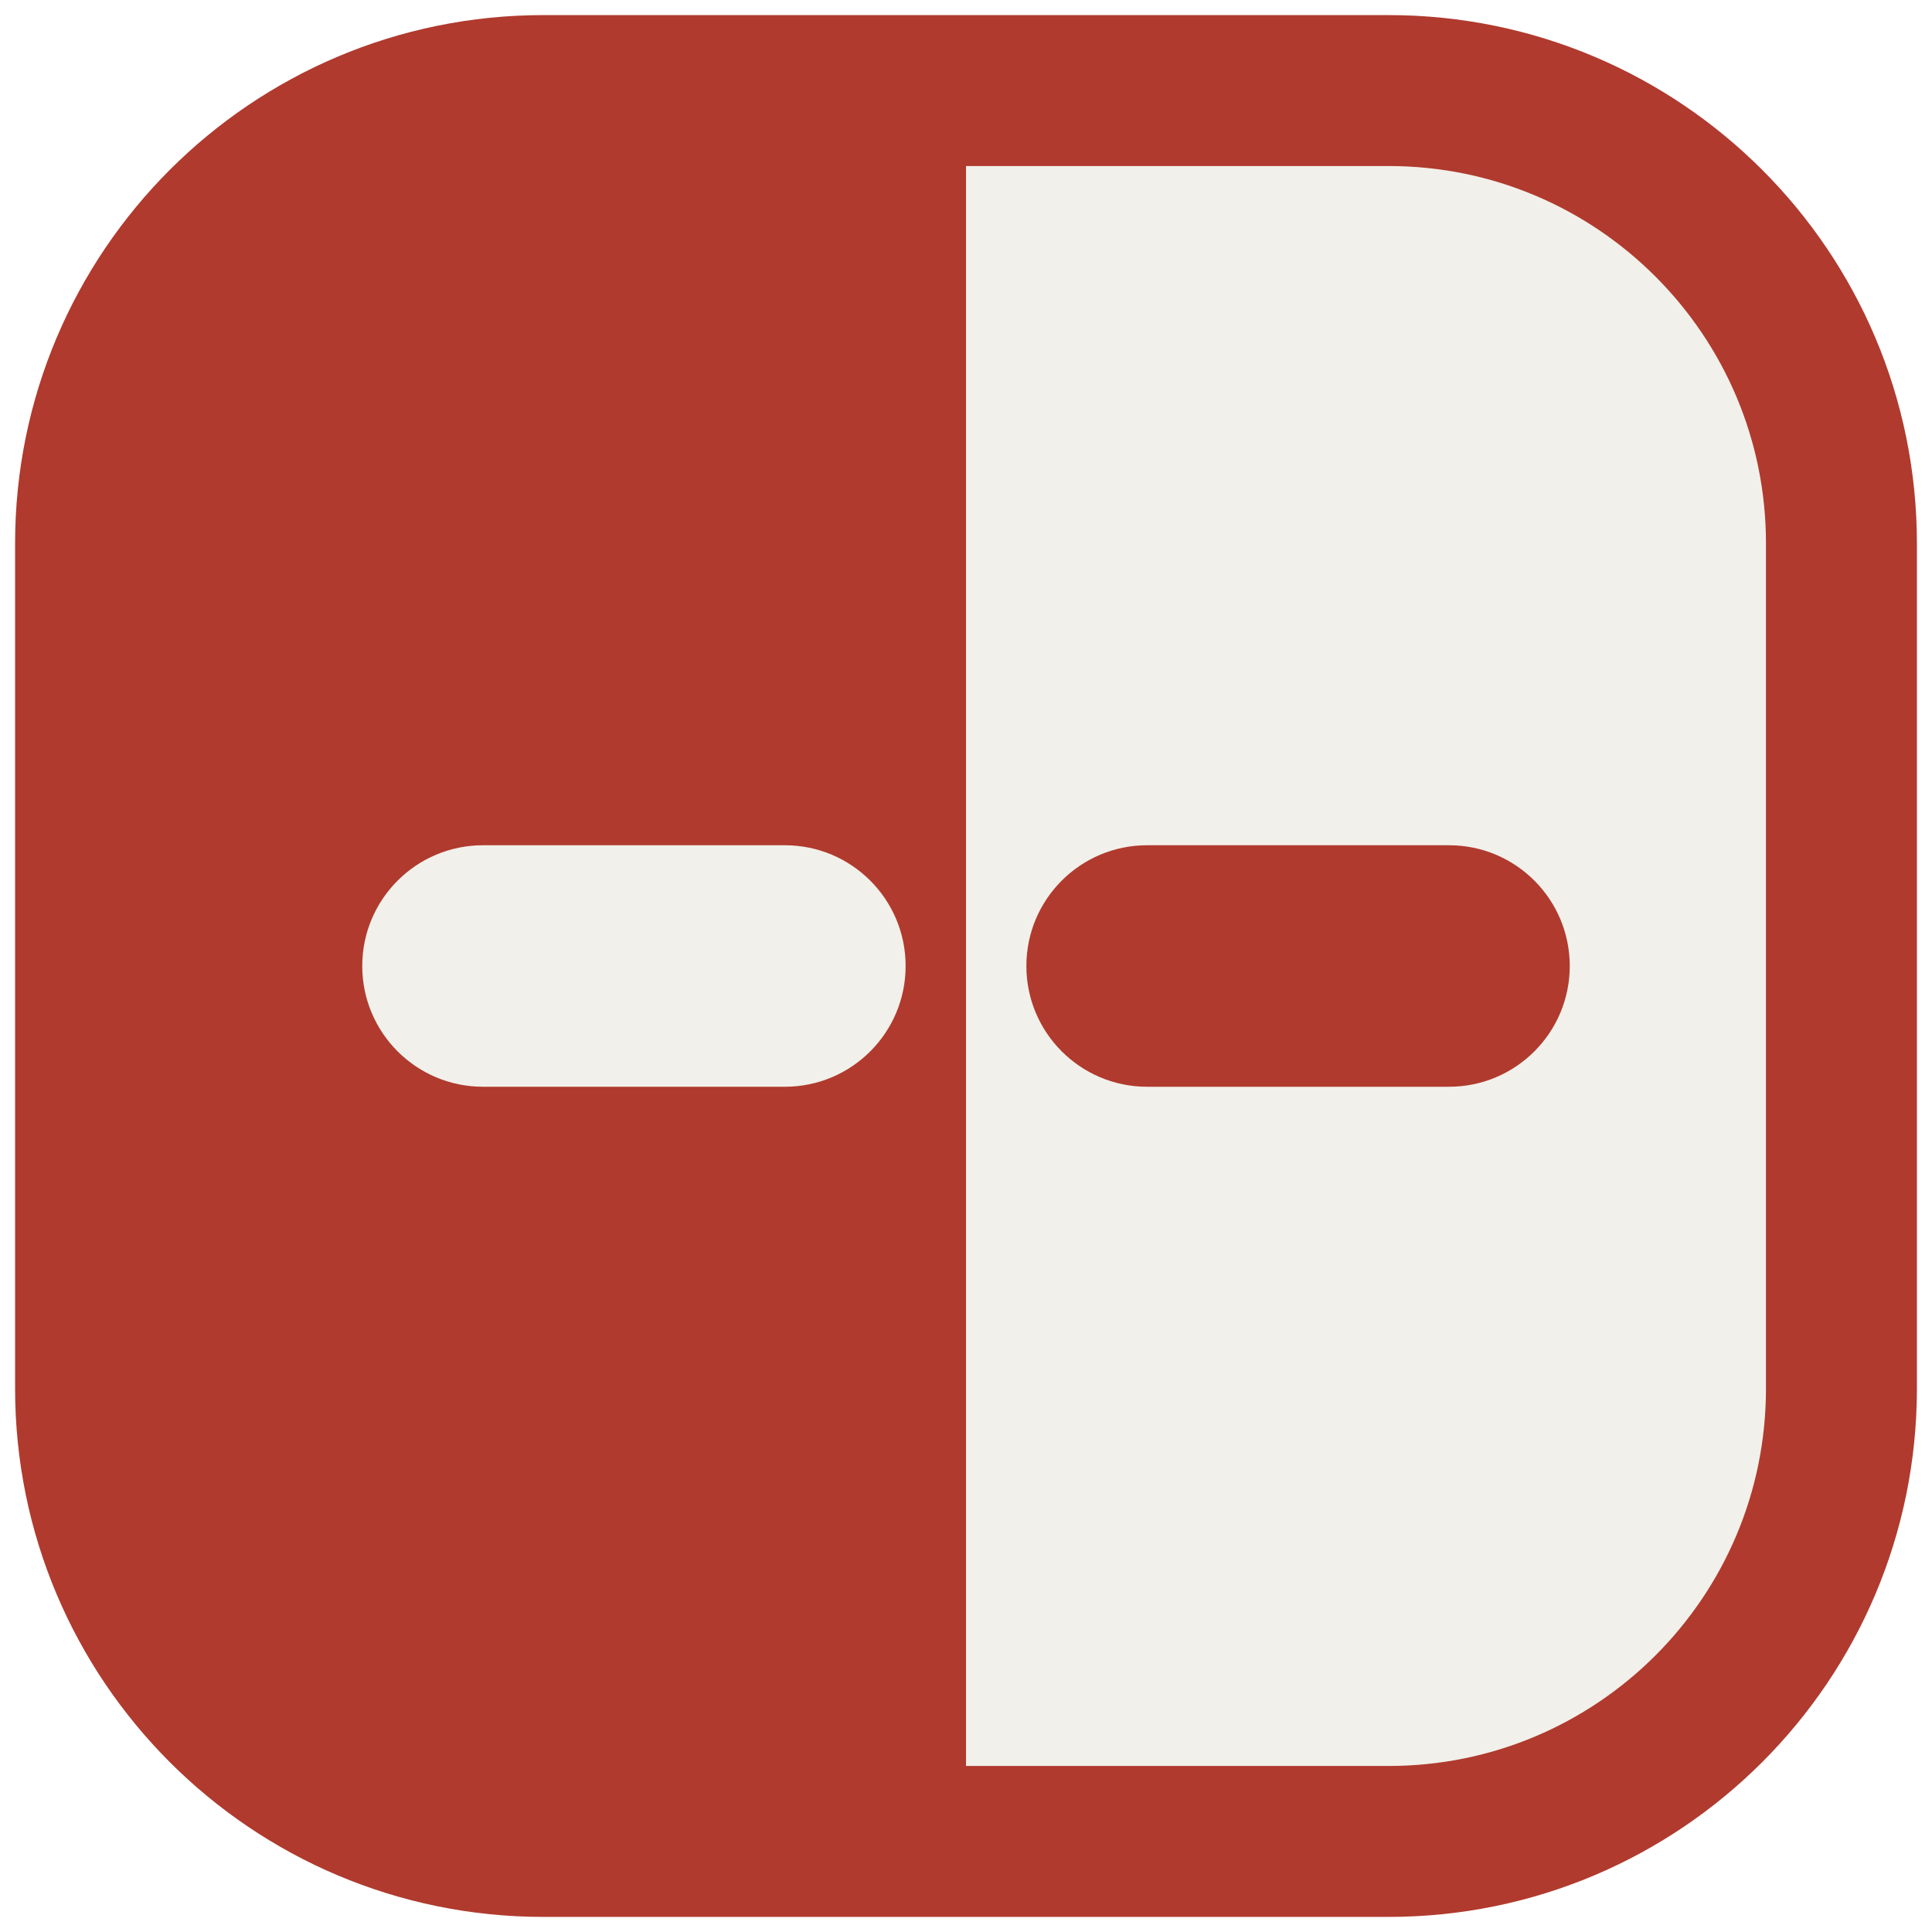
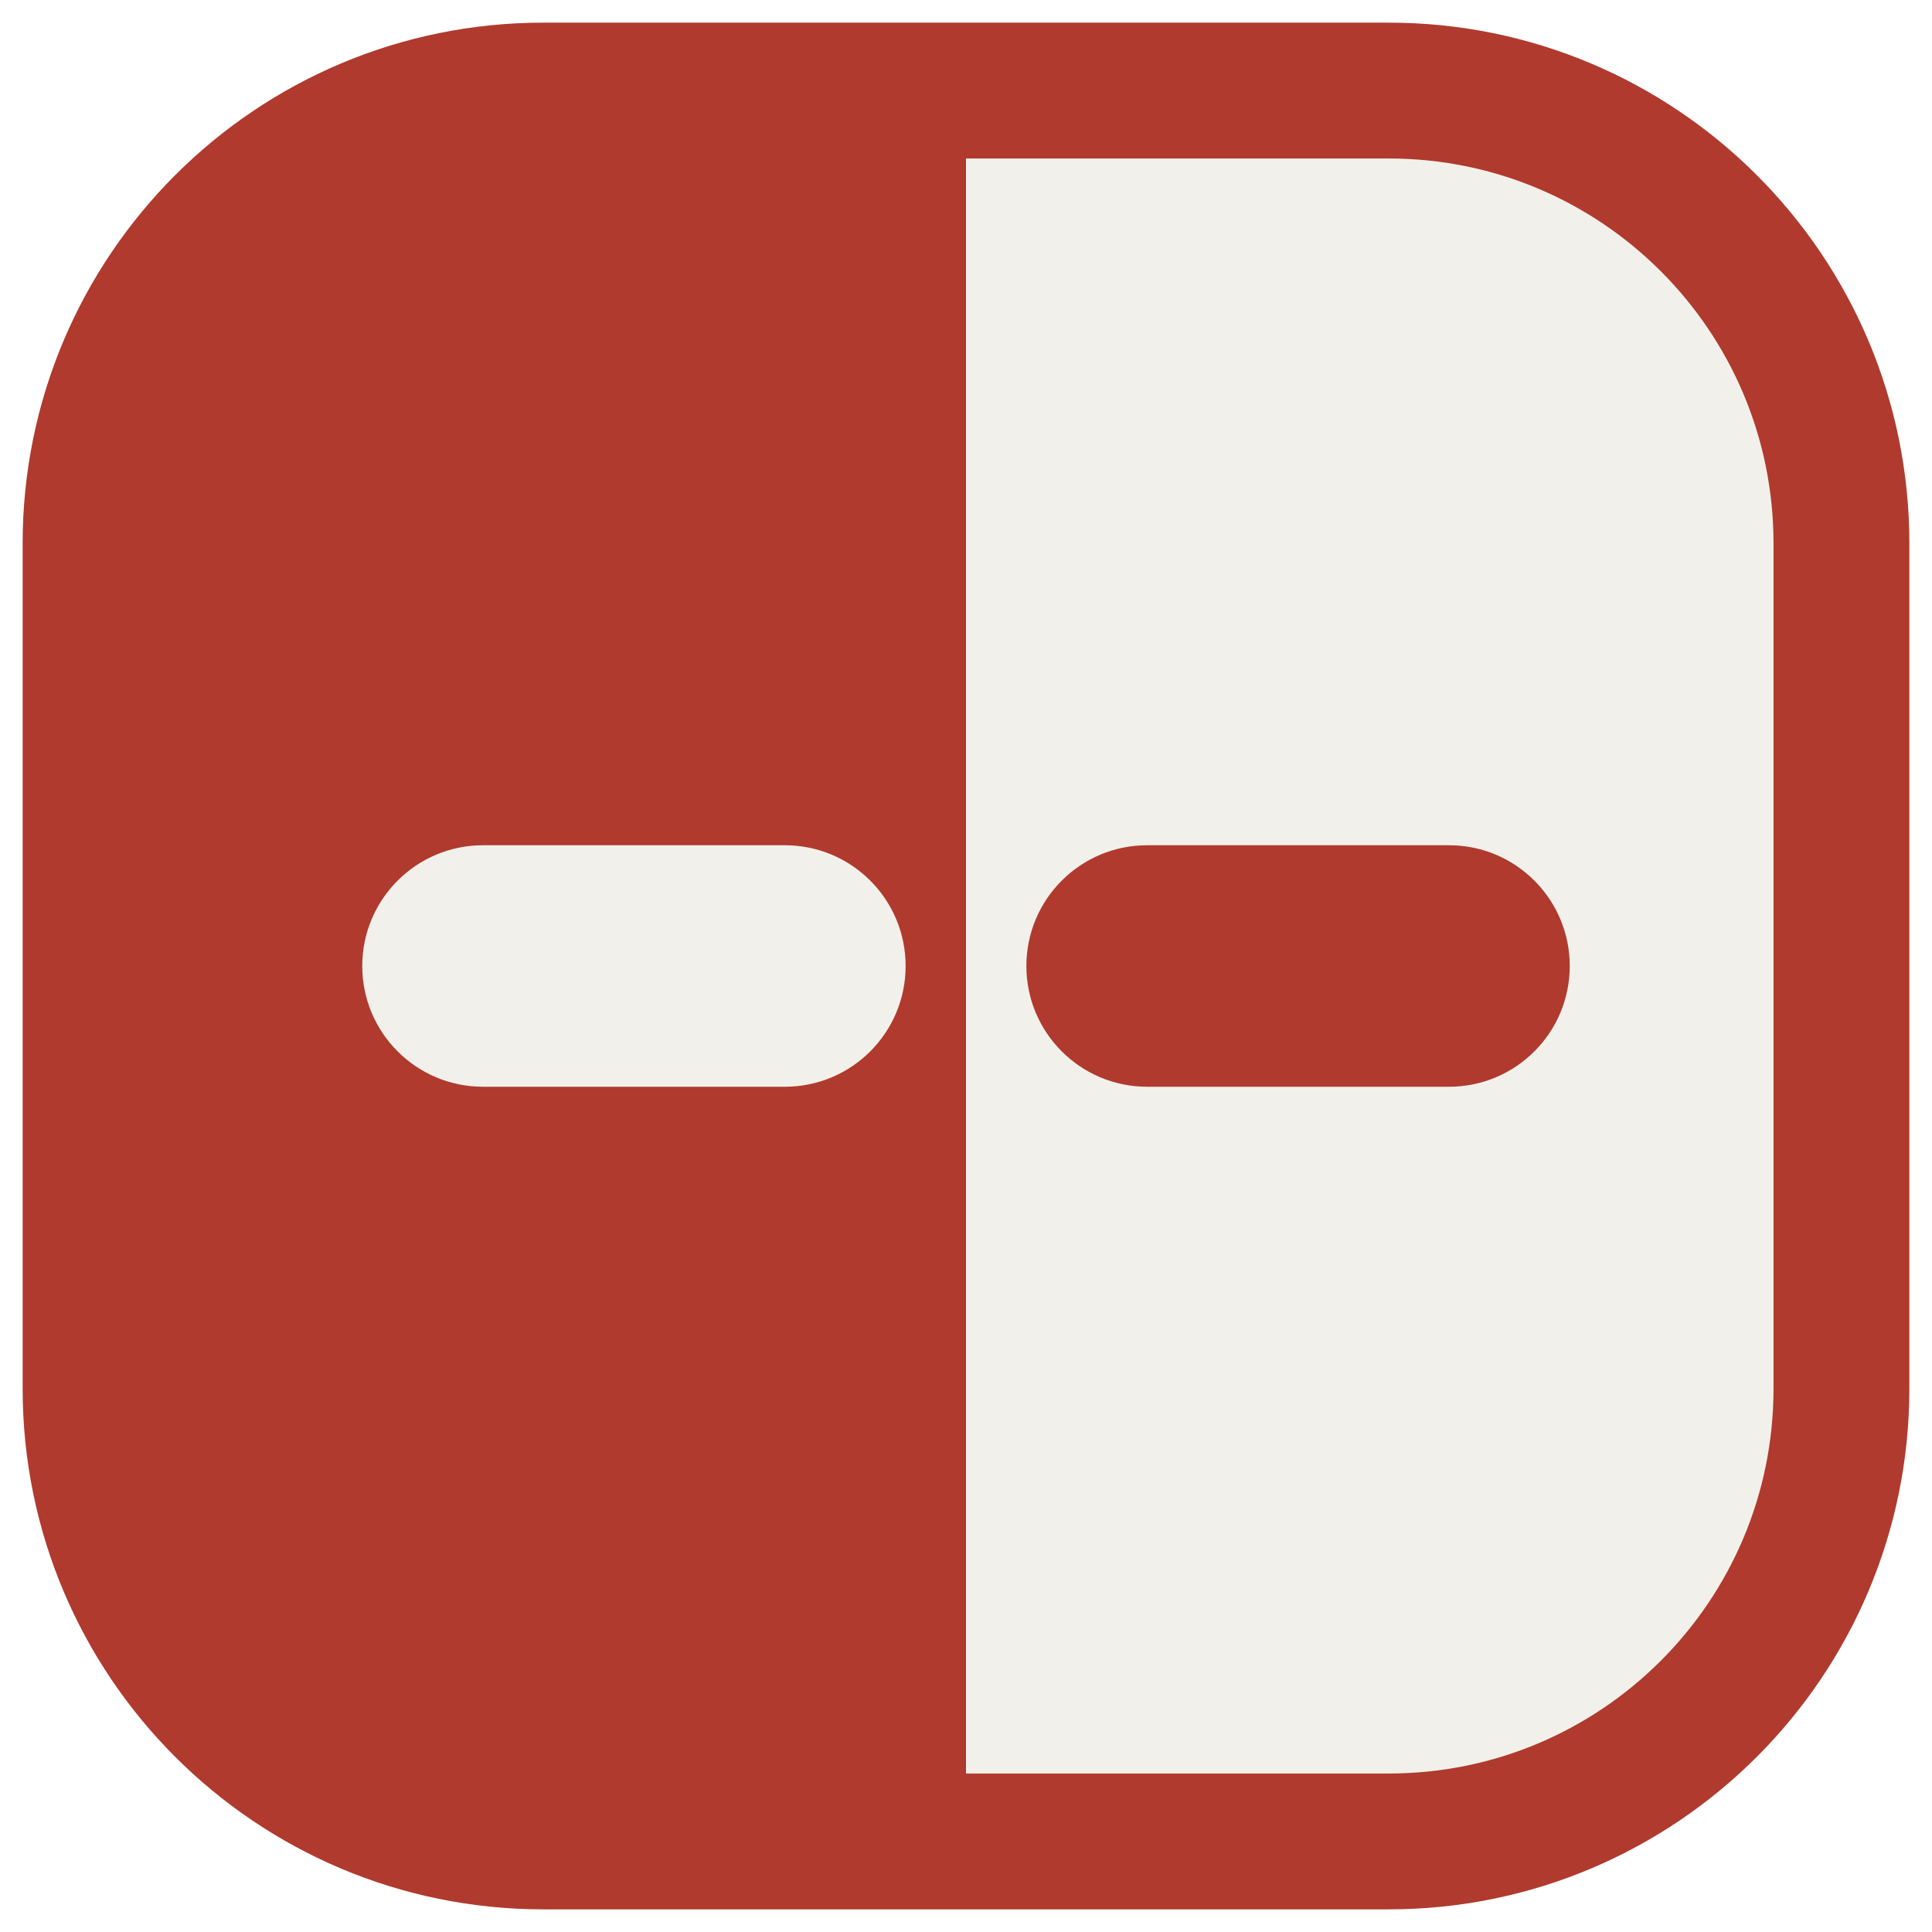
<svg xmlns="http://www.w3.org/2000/svg" viewBox="0 0 64 64" width="64" height="64" role="img" aria-label="colophon">
  <rect x="3" y="3" width="58" height="58" rx="15" fill="#F2F0EA" />
  <path d="M32 3H18A15 15 0 0 0 3 18v28a15 15 0 0 0 15 15h14z" fill="#B03A2E" />
-   <rect x="3" y="3" width="58" height="58" rx="15" fill="none" stroke="#B03A2E" stroke-width="5" />
+   <rect x="3" y="3" width="58" height="58" rx="15" fill="none" stroke="#B03A2E" stroke-width="4.5" />
  <rect x="12" y="28" width="18" height="8" rx="4" fill="#F2F0EA" />
  <rect x="34" y="28" width="18" height="8" rx="4" fill="#B03A2E" />
</svg>
